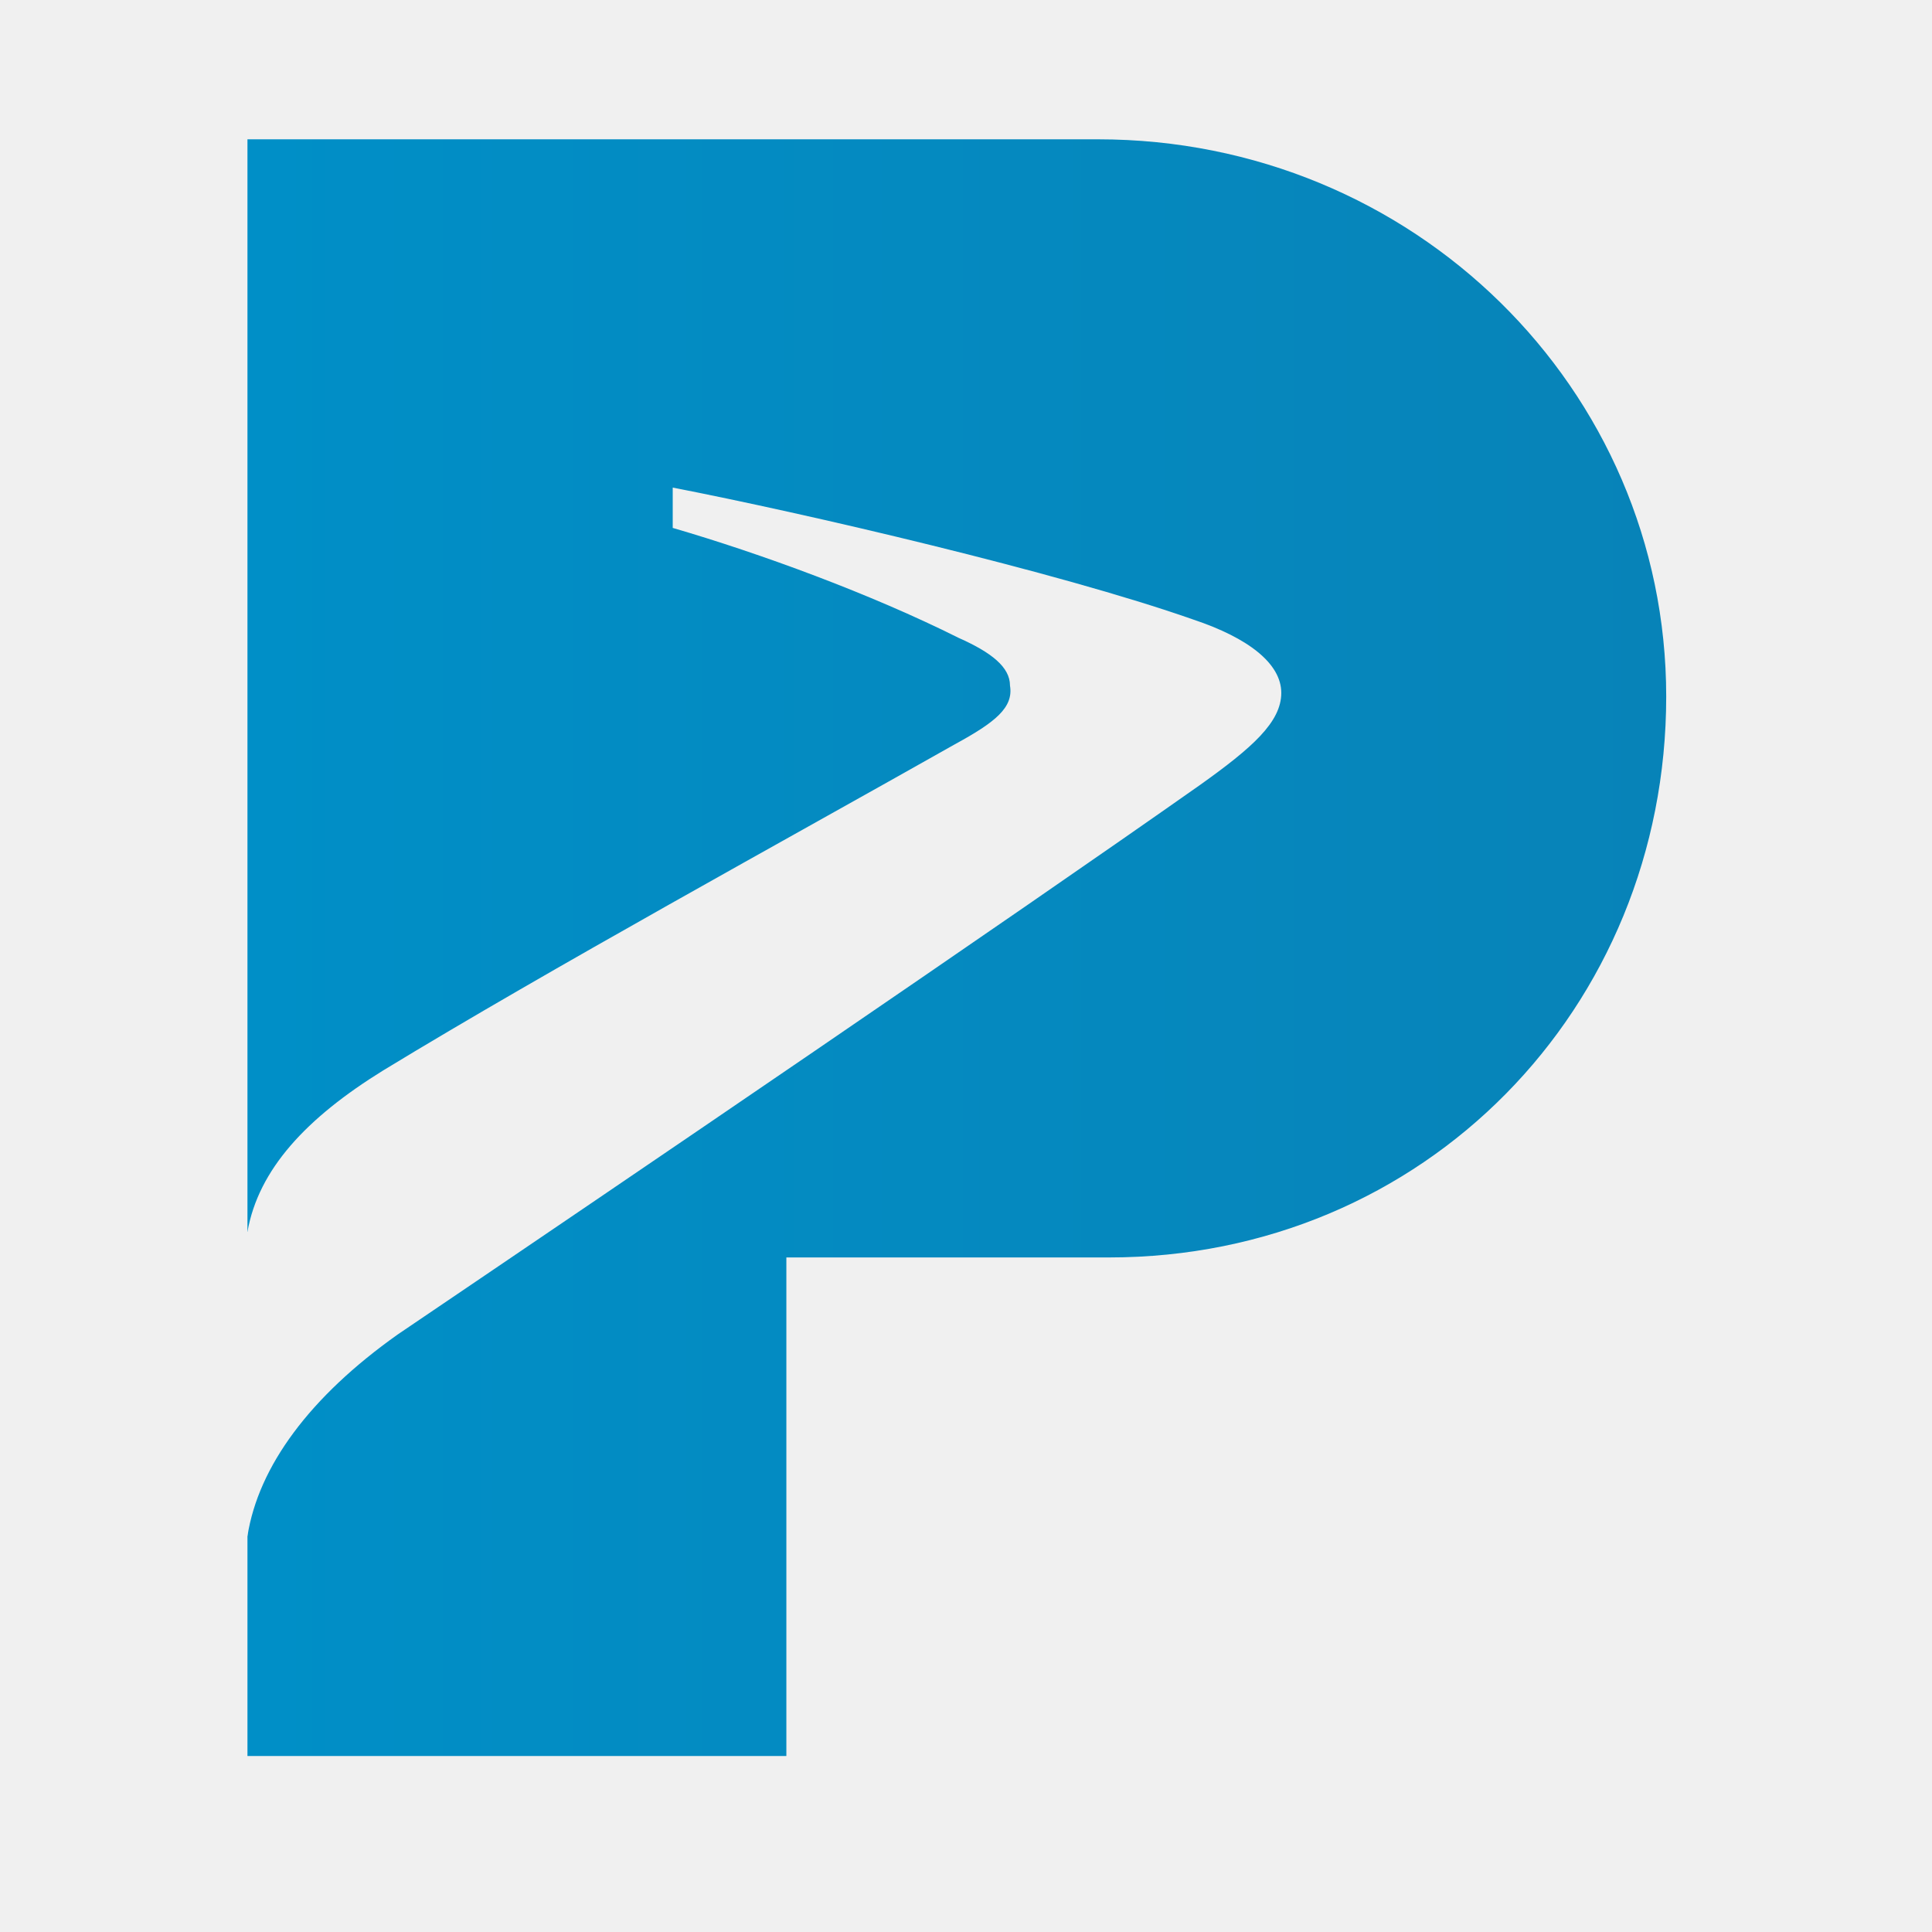
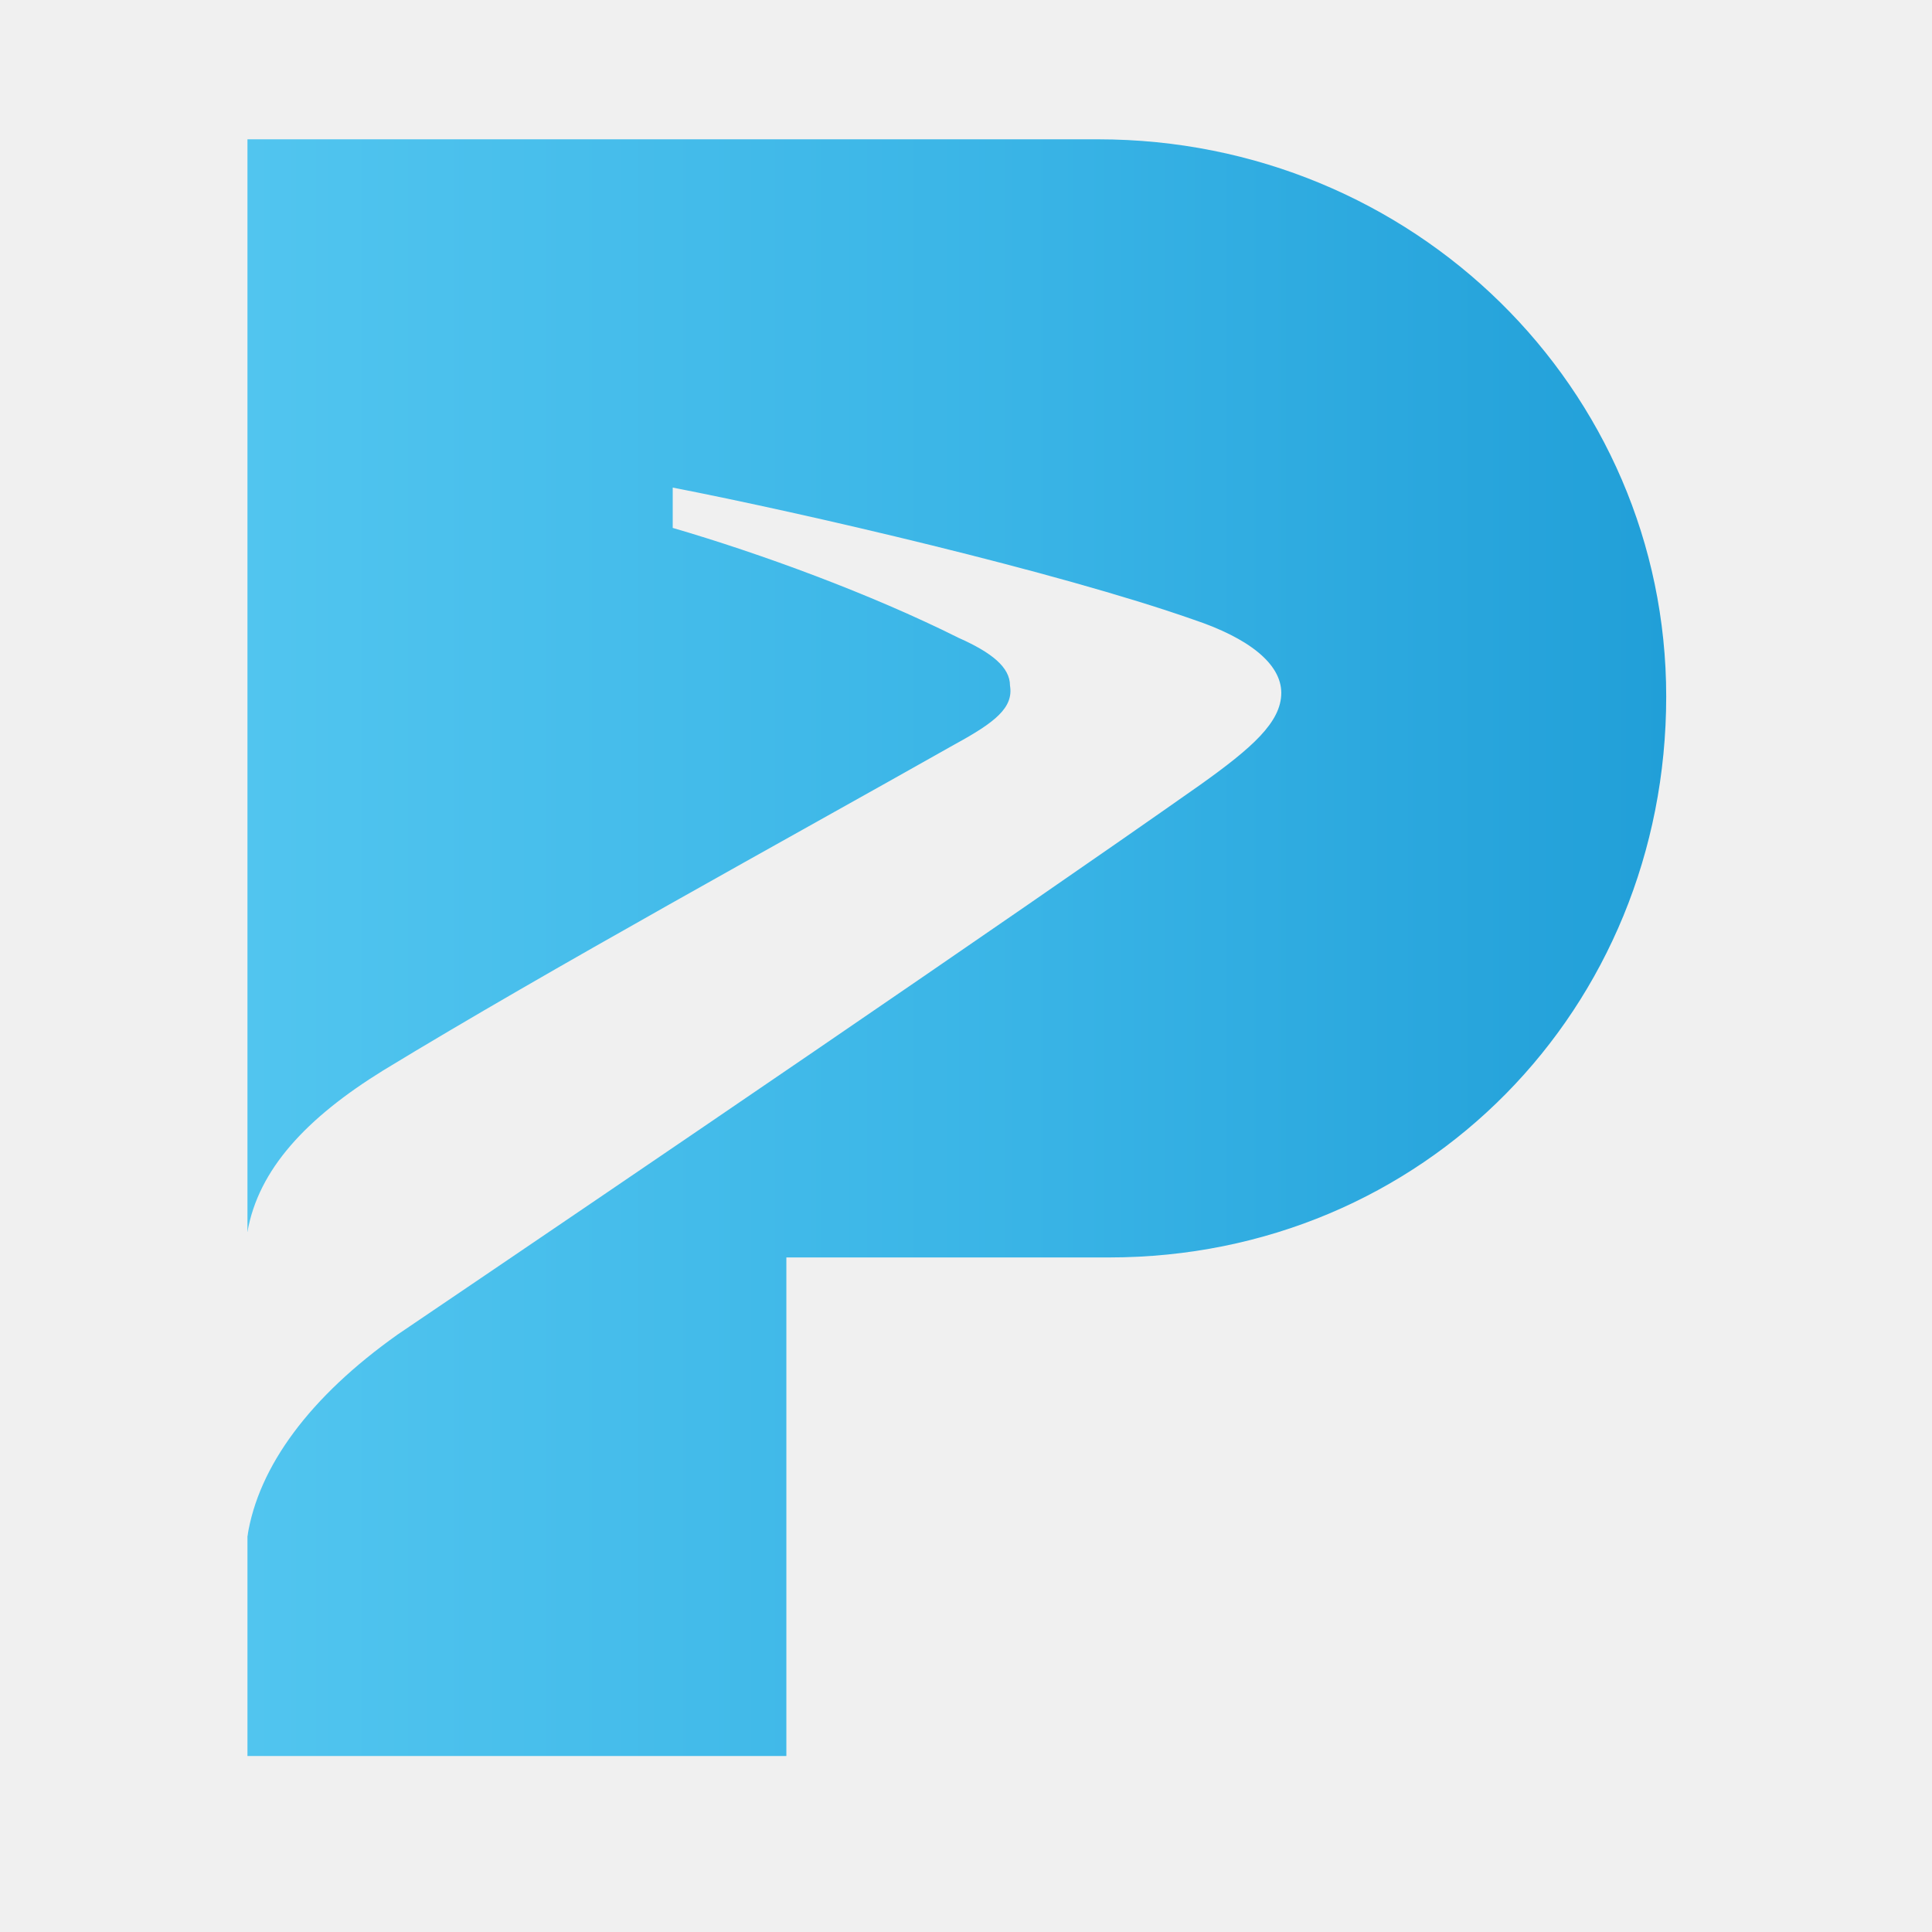
<svg xmlns="http://www.w3.org/2000/svg" viewBox="0 0 527 527" role="img" aria-label="PaceNotes">
  <defs>
    <path id="p" d="M43 38h232c86 0 155 68 155 152 0 85-66 153-152 153h-88v136H43Z" />
    <path id="route" d="M159 163c36 7 105 23 142 36 15 5 24 12 24 20s-8 15-22 25c-54 38-154 106-219 150-24 17-38 36-41 55H24v-83h19c3-17 16-31 37-44 46-28 110-63 156-89 11-6 16-10 15-16 0-5-5-9-14-13-24-12-54-23-78-30Z" />
    <mask id="p-mask" maskUnits="userSpaceOnUse" x="0" y="0" width="527" height="527">
      <rect width="527" height="527" fill="#fff" />
      <use href="#route" fill="#000" transform="translate(0 -30)" />
    </mask>
    <linearGradient id="blue" x1="43" y1="250" x2="430" y2="250" gradientUnits="userSpaceOnUse">
-       <stop stop-color="#008fc7" />
-       <stop offset=".55" stop-color="#0589bf" />
-       <stop offset="1" stop-color="#0783b8" />
+       <stop stop-color="#51c5ef" />
+       <stop offset=".55" stop-color="#39b4e6" />
+       <stop offset="1" stop-color="#219fd8" />
    </linearGradient>
  </defs>
  <g transform="translate(24.5)">
    <use href="#p" fill="url(#blue)" mask="url(#p-mask)" />
  </g>
</svg>
